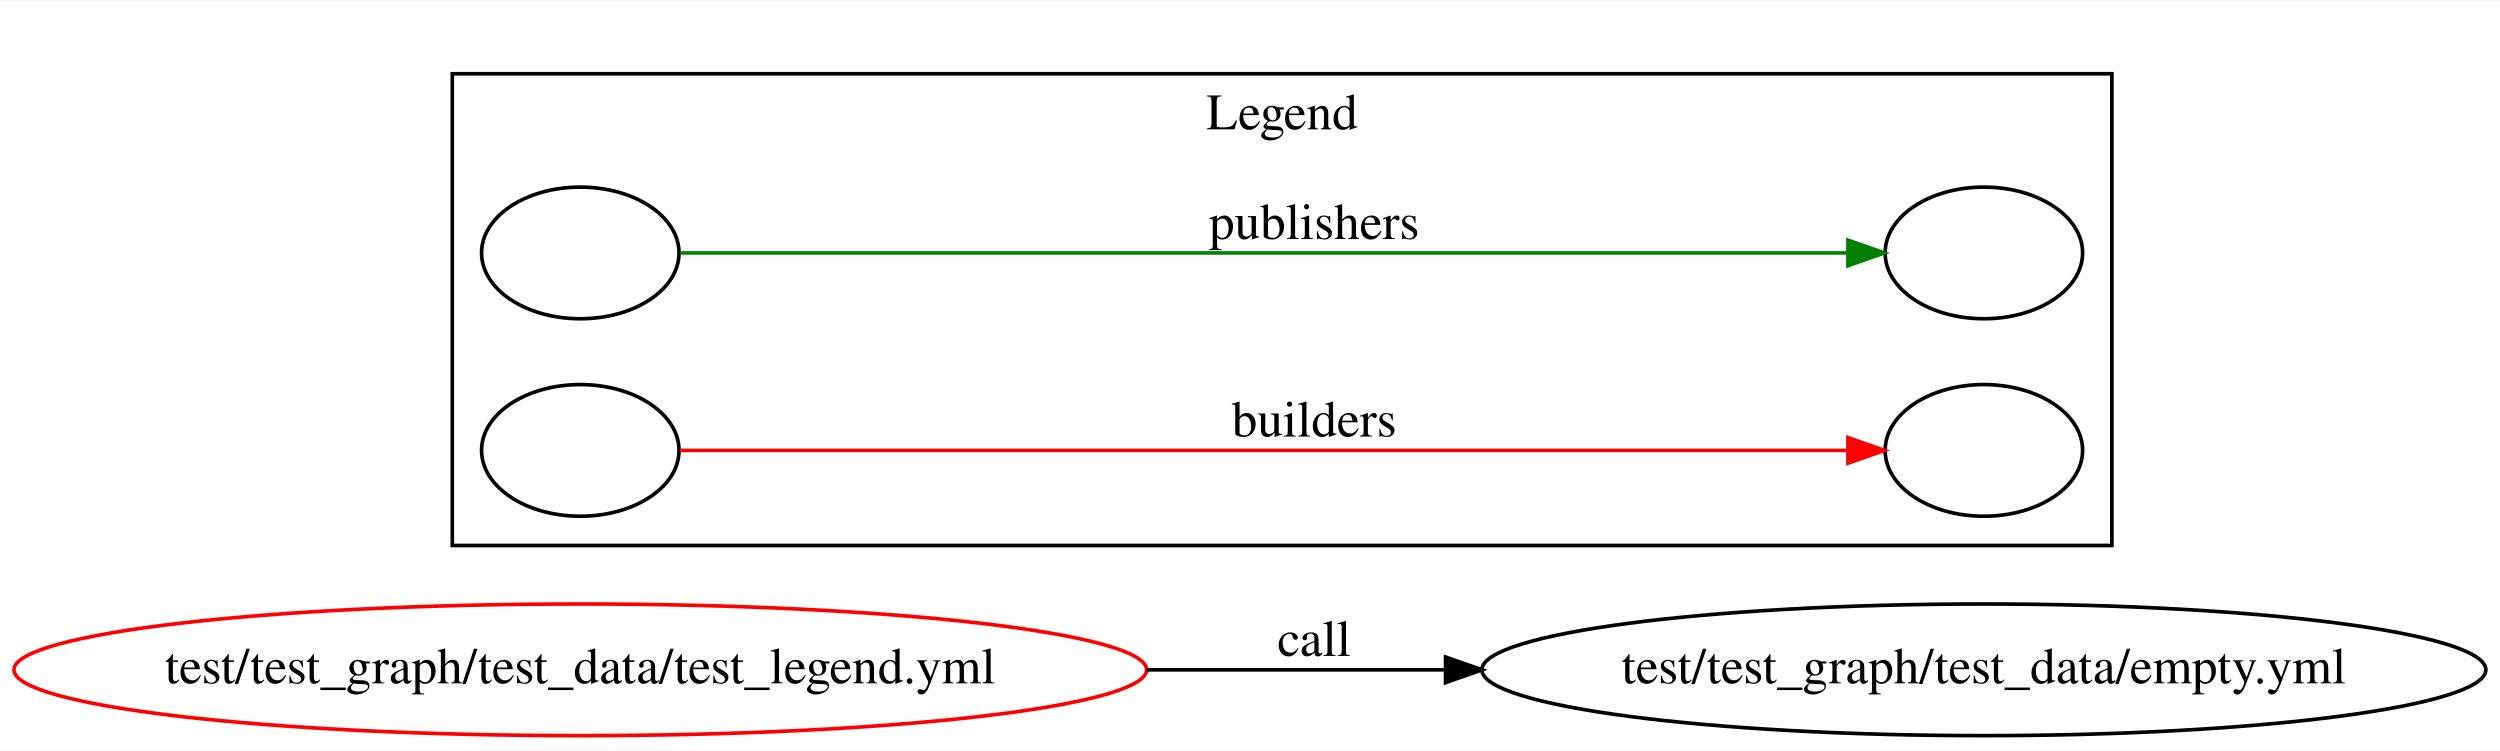
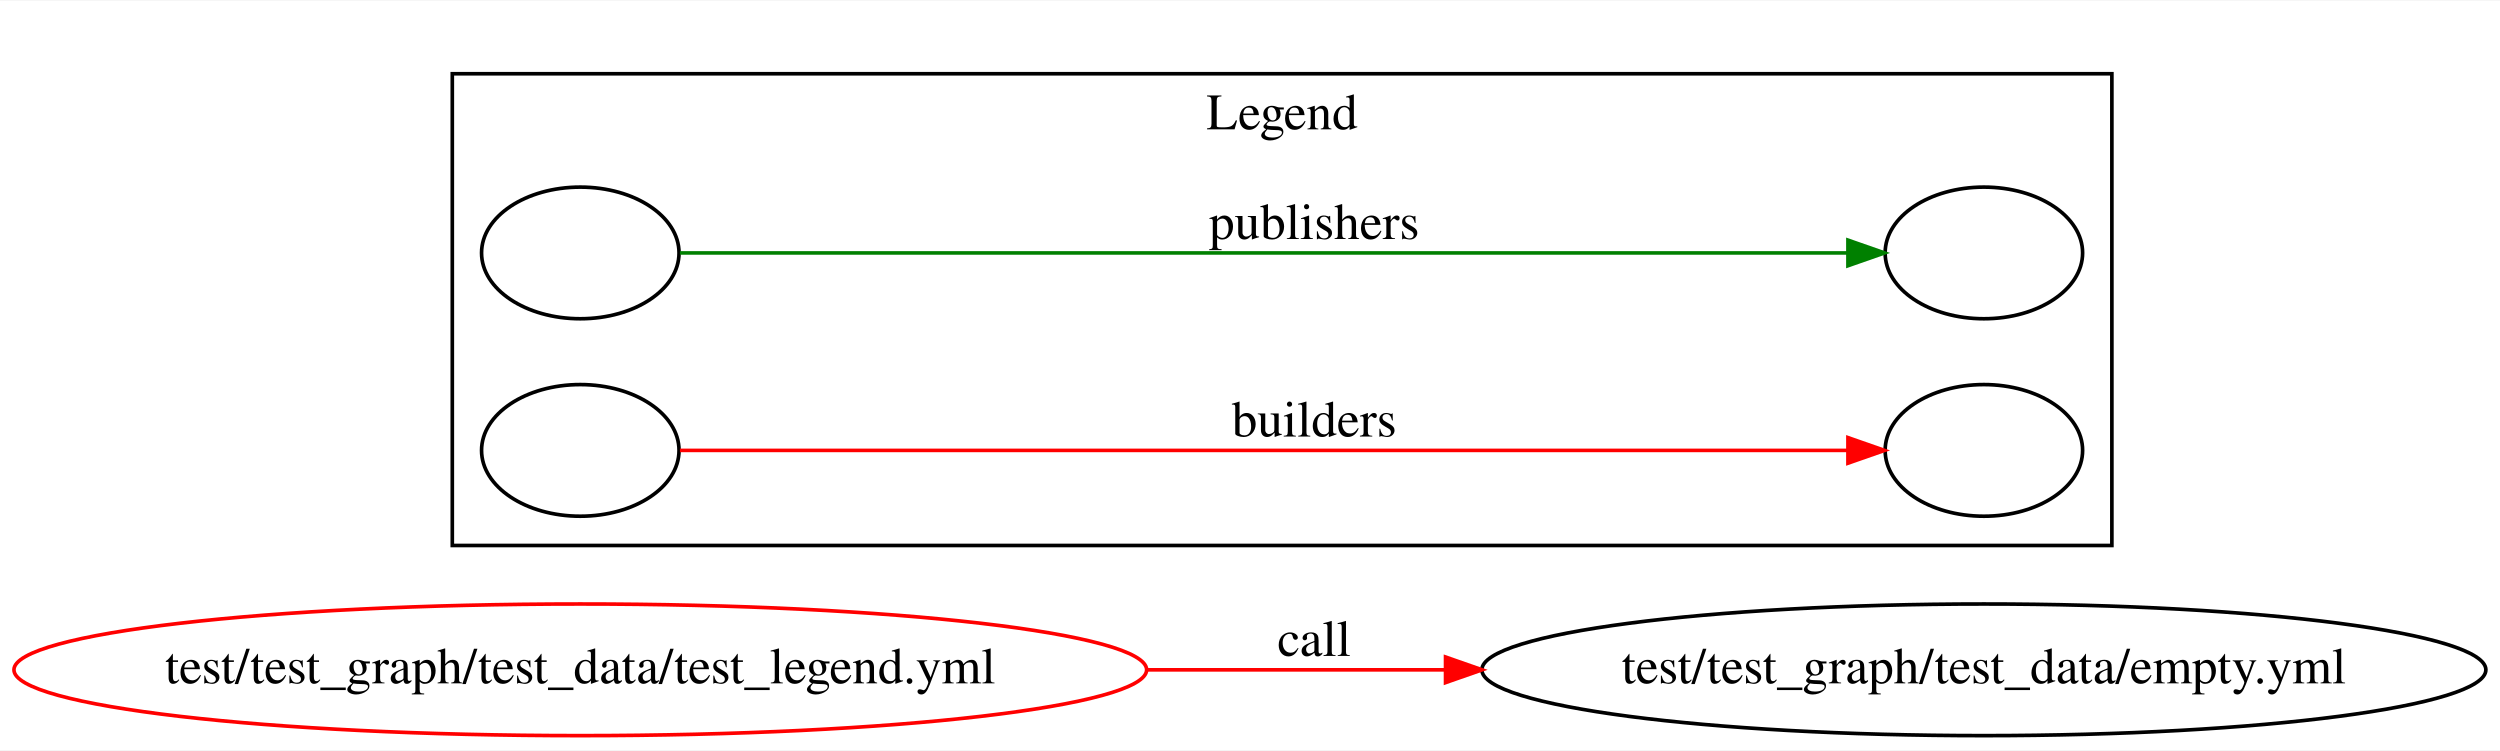
<svg xmlns="http://www.w3.org/2000/svg" width="576pt" height="173pt" viewBox="0.00 0.00 576.00 172.72">
  <g id="graph0" class="graph" transform="scale(0.842539 0.842539) rotate(0) translate(4 201)">
    <polygon fill="white" stroke="none" points="-4,4 -4,-201 679.648,-201 679.648,4 -4,4" />
    <g id="clust1" class="cluster" />
    <g id="clust2" class="cluster">
      <polygon fill="none" stroke="black" points="119.686,-52 119.686,-181 573.51,-181 573.51,-52 119.686,-52" />
      <text text-anchor="middle" x="346.598" y="-165.8" font-family="Times,serif" font-size="14.00">Legend</text>
    </g>
    <g id="node1" class="node">
      <ellipse fill="none" stroke="red" cx="154.686" cy="-18" rx="154.873" ry="18" />
      <text text-anchor="middle" x="154.686" y="-14.3" font-family="Times,serif" font-size="14.00">test/test_graph/test_data/test_legend.yml</text>
    </g>
    <g id="node2" class="node">
      <ellipse fill="none" stroke="black" cx="538.51" cy="-18" rx="137.276" ry="18" />
      <text text-anchor="middle" x="538.51" y="-14.3" font-family="Times,serif" font-size="14.00">test/test_graph/test_data/empty.yml</text>
    </g>
    <g id="edge1" class="edge">
-       <path fill="none" stroke="black" d="M309.613,-18C336.516,-18 364.438,-18 391.13,-18" />
-       <polygon fill="black" stroke="black" points="391.295,-21.5 401.295,-18 391.295,-14.5 391.295,-21.5" />
+       <path fill="none" stroke="red" d="M309.613,-18C336.516,-18 364.438,-18 391.13,-18" />
+       <polygon fill="red" stroke="red" points="391.295,-21.5 401.295,-18 391.295,-14.5 391.295,-21.5" />
      <text text-anchor="middle" x="355.373" y="-21.8" font-family="Times,serif" font-size="14.00">call</text>
    </g>
    <g id="node3" class="node">
      <ellipse fill="none" stroke="black" cx="154.686" cy="-132" rx="27" ry="18" />
    </g>
    <g id="node4" class="node">
      <ellipse fill="none" stroke="black" cx="538.51" cy="-132" rx="27" ry="18" />
    </g>
    <g id="edge2" class="edge">
      <path fill="none" stroke="green" d="M181.931,-132C248.631,-132 424.766,-132 501.229,-132" />
      <polygon fill="green" stroke="green" points="501.335,-135.5 511.335,-132 501.335,-128.5 501.335,-135.5" />
      <text text-anchor="middle" x="355.373" y="-135.8" font-family="Times,serif" font-size="14.00">publishers</text>
    </g>
    <g id="node5" class="node">
      <ellipse fill="none" stroke="black" cx="154.686" cy="-78" rx="27" ry="18" />
    </g>
    <g id="node6" class="node">
      <ellipse fill="none" stroke="black" cx="538.51" cy="-78" rx="27" ry="18" />
    </g>
    <g id="edge3" class="edge">
      <path fill="none" stroke="red" d="M181.931,-78C248.631,-78 424.766,-78 501.229,-78" />
      <polygon fill="red" stroke="red" points="501.335,-81.5 511.335,-78 501.335,-74.5 501.335,-81.5" />
      <text text-anchor="middle" x="355.373" y="-81.8" font-family="Times,serif" font-size="14.00">builders</text>
    </g>
  </g>
</svg>
